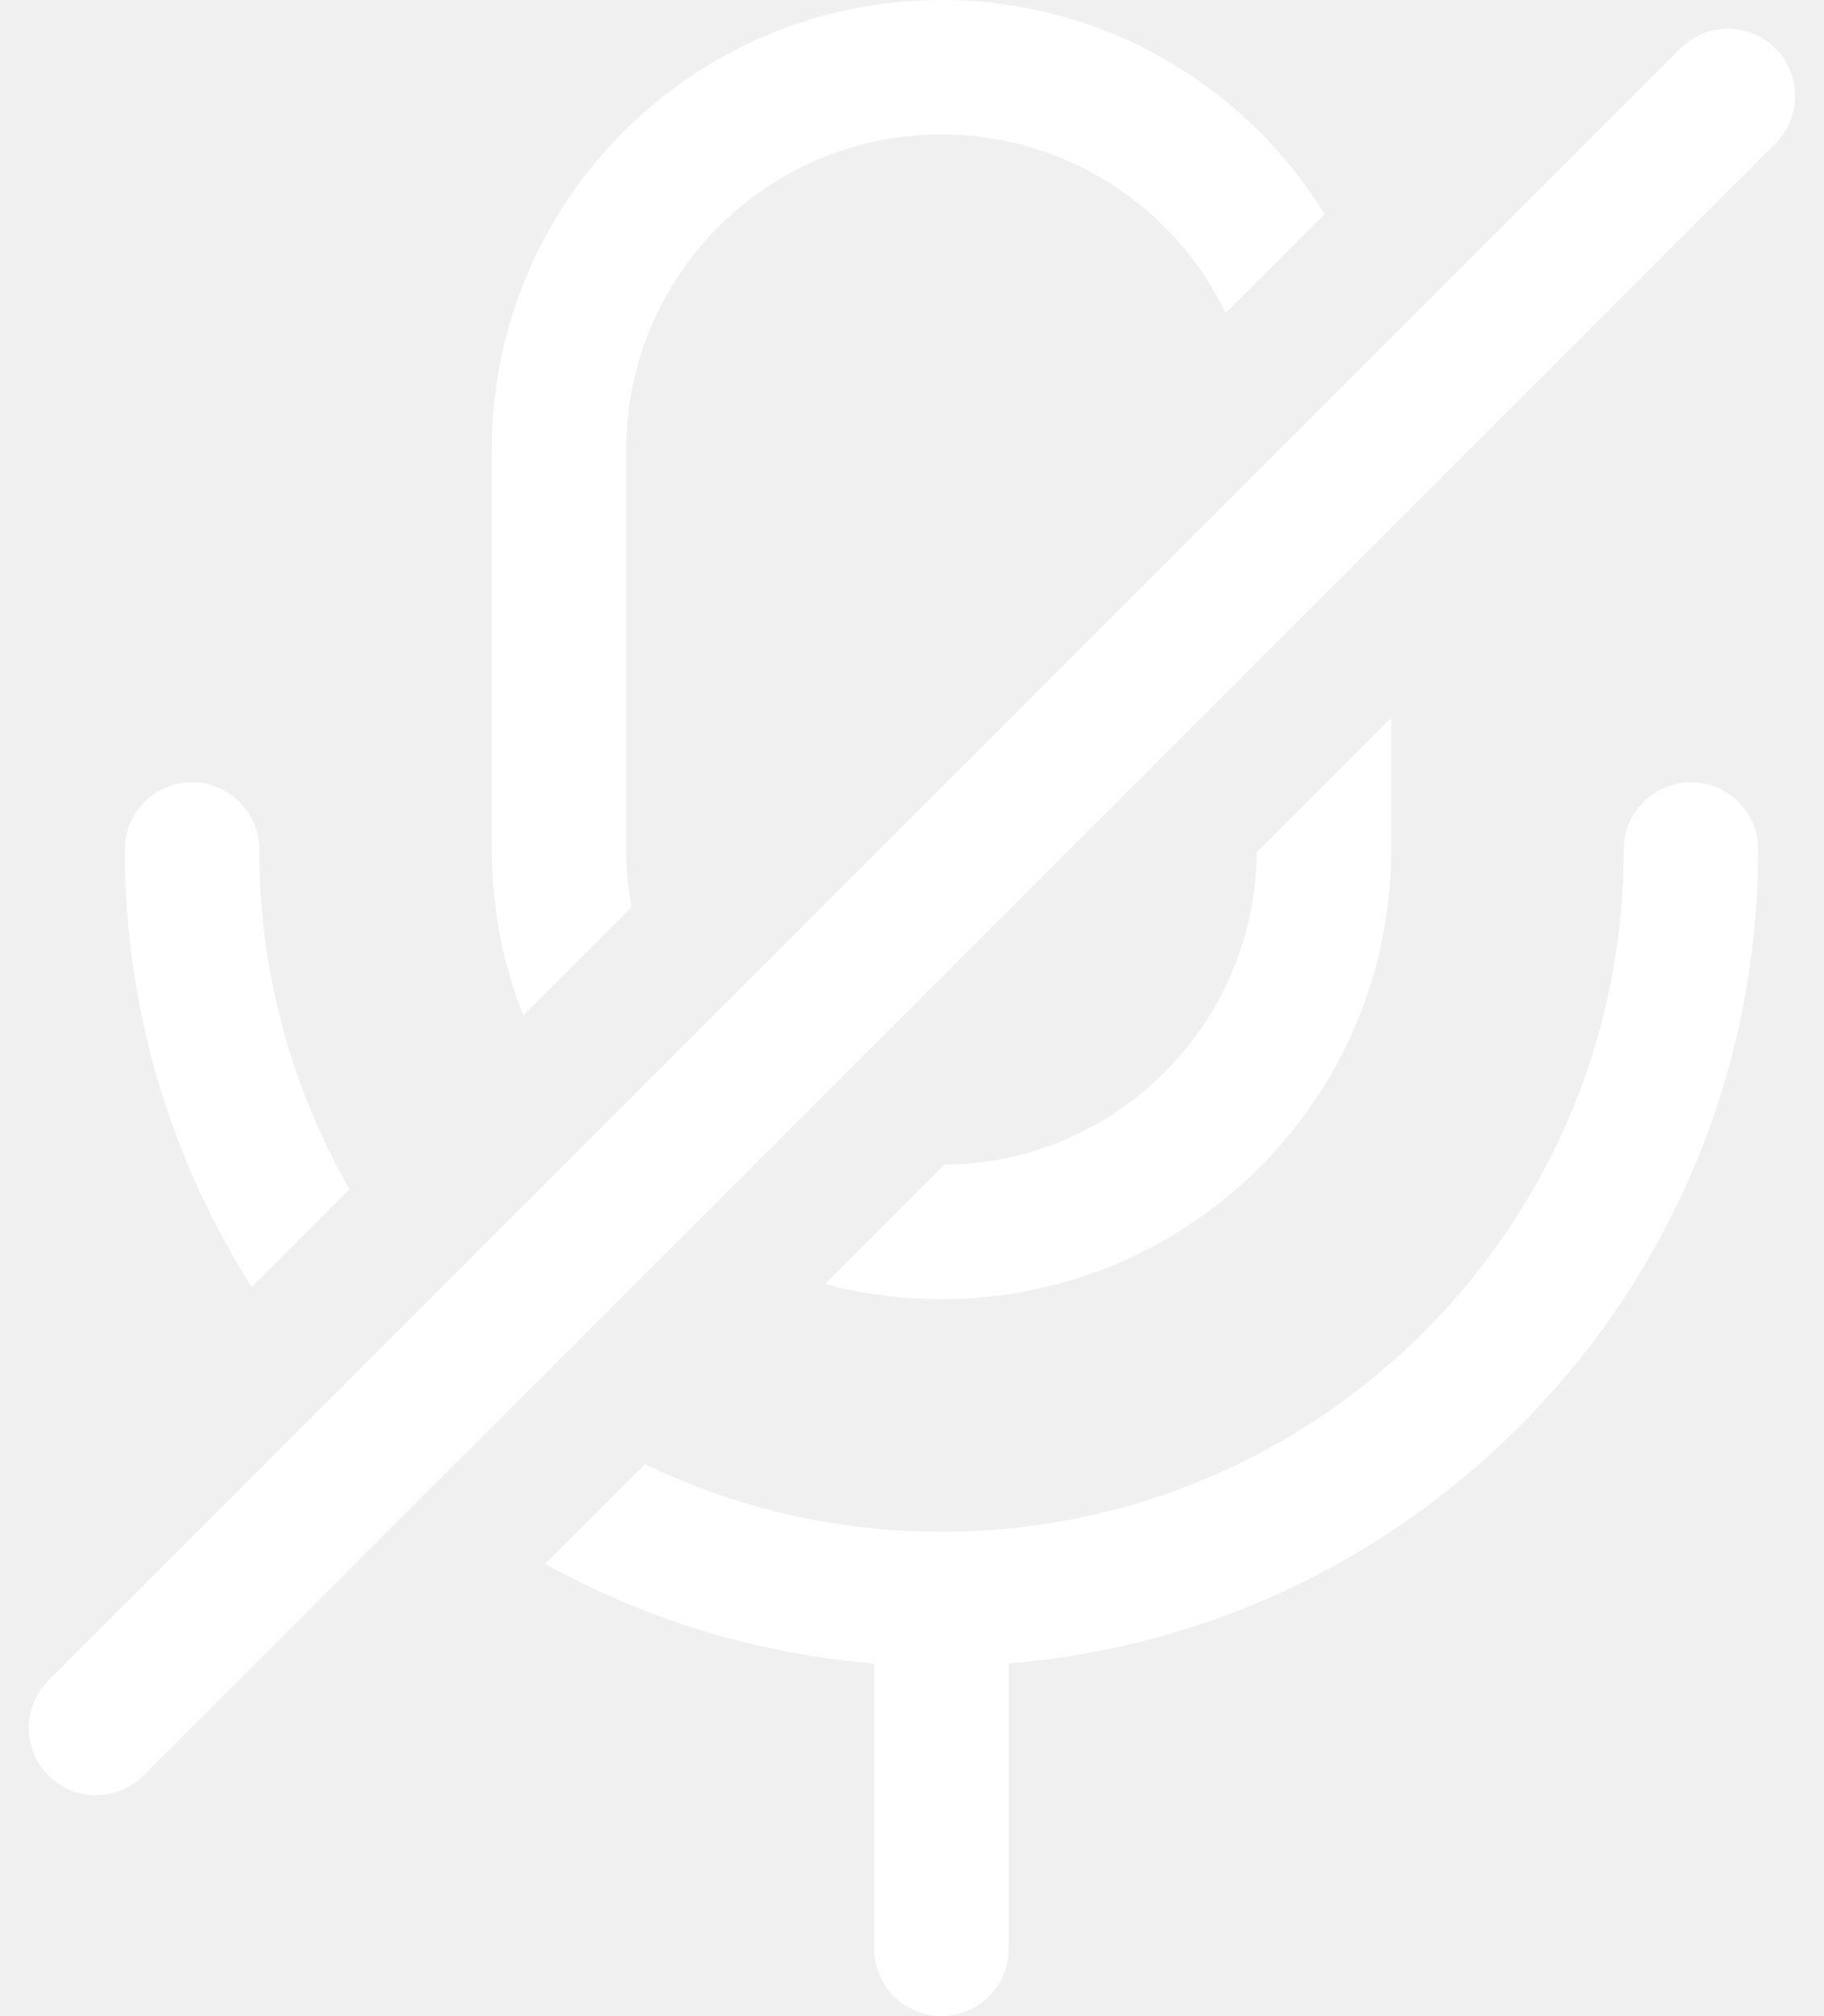
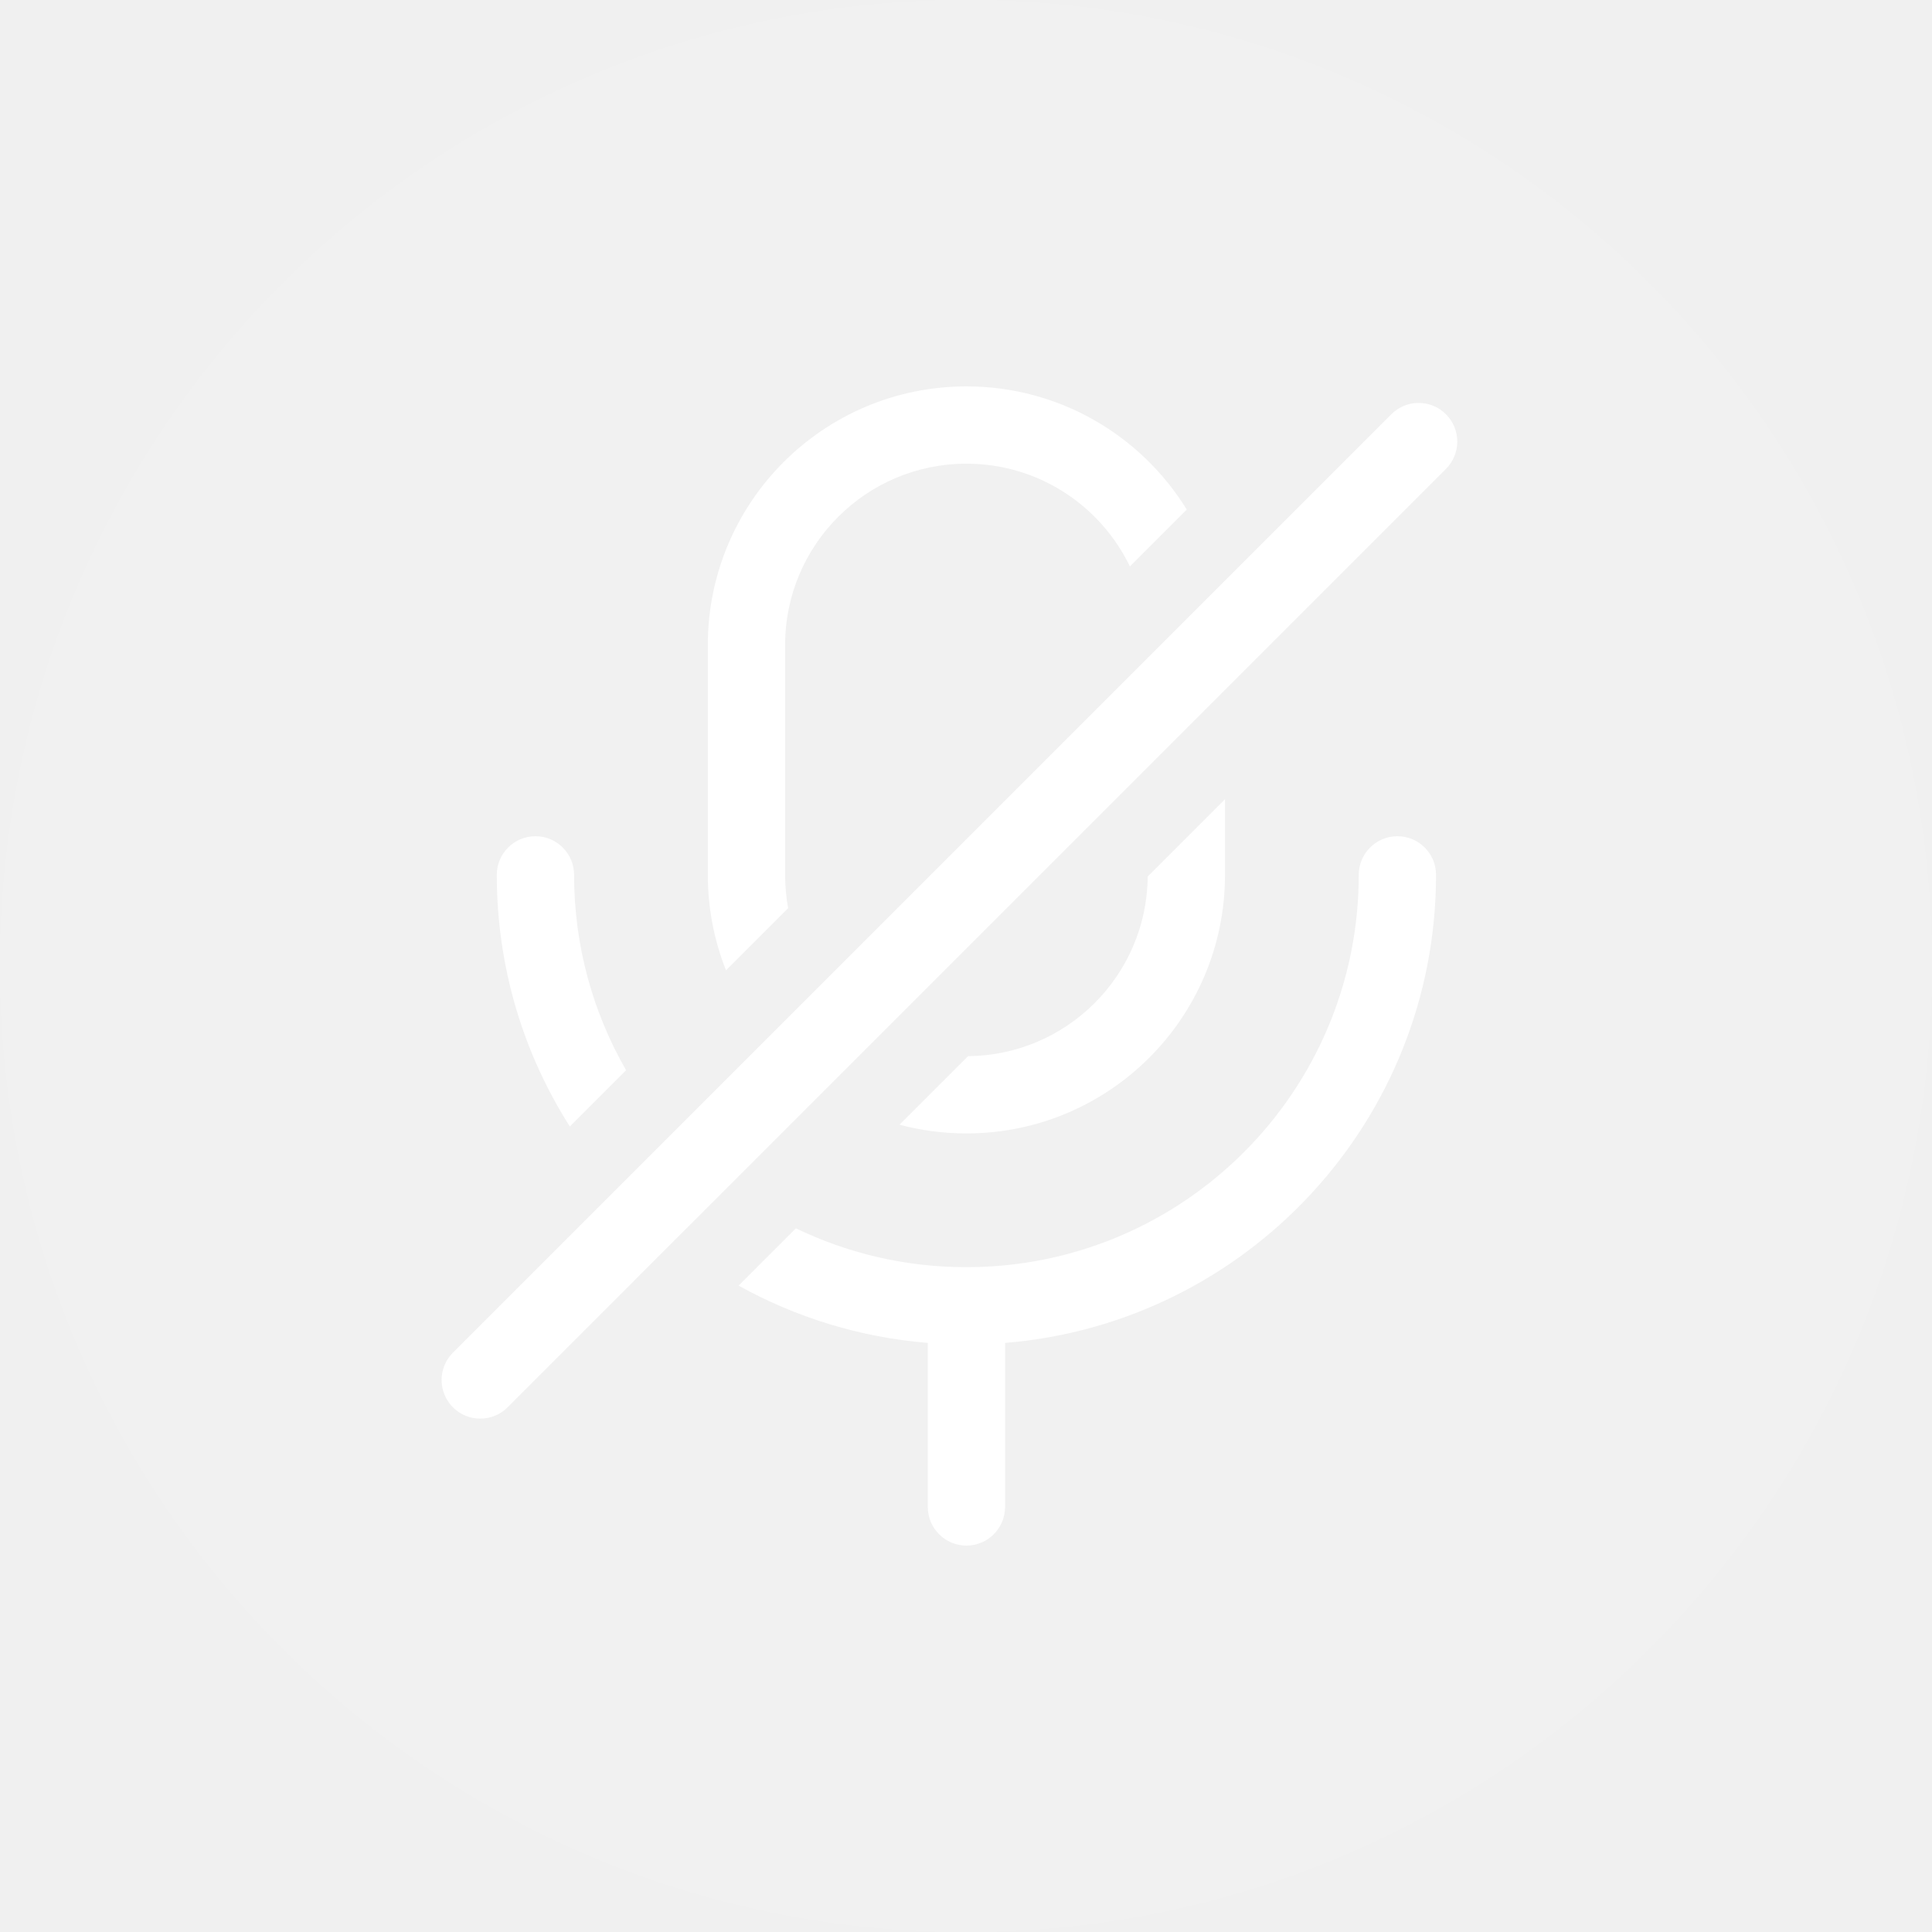
- <svg xmlns="http://www.w3.org/2000/svg" width="19" height="21" viewBox="0 0 19 21" fill="none">
-   <path d="M18.495 1.495C18.768 1.221 18.768 0.778 18.495 0.505C18.221 0.231 17.778 0.231 17.505 0.505L0.505 17.505C0.231 17.778 0.231 18.221 0.505 18.495C0.778 18.768 1.221 18.768 1.495 18.495L4.495 15.494C4.495 15.494 4.495 15.494 4.495 15.494L5.493 14.497C5.493 14.497 5.493 14.497 5.493 14.497L18.495 1.495Z" fill="white" />
-   <path d="M13.092 8.878L14.492 7.478V8.849C14.492 11.436 12.395 13.533 9.807 13.533C9.388 13.533 8.982 13.478 8.595 13.375L9.836 12.133C11.627 12.118 13.076 10.669 13.092 8.878Z" fill="white" />
-   <path d="M5.452 10.578L6.578 9.452C6.542 9.256 6.523 9.055 6.523 8.849V4.685C6.523 2.871 7.993 1.4 9.807 1.4C11.112 1.4 12.238 2.16 12.768 3.261L13.799 2.231C12.974 0.892 11.495 0 9.807 0C7.22 0 5.123 2.097 5.123 4.685V8.849C5.123 9.459 5.24 10.043 5.452 10.578Z" fill="white" />
-   <path d="M9.817 15.956C9.814 15.956 9.811 15.956 9.807 15.956C9.804 15.956 9.801 15.956 9.798 15.956C8.694 15.955 7.649 15.702 6.718 15.252L5.68 16.29C6.71 16.862 7.871 17.227 9.107 17.328V20.3C9.107 20.686 9.421 21 9.807 21C10.194 21 10.507 20.686 10.507 20.3V17.328C14.879 16.972 18.315 13.312 18.315 8.849C18.315 8.462 18.002 8.149 17.615 8.149C17.229 8.149 16.915 8.462 16.915 8.849C16.915 12.771 13.738 15.951 9.817 15.956Z" fill="white" />
-   <path d="M3.642 12.388L2.623 13.407C1.785 12.089 1.3 10.526 1.3 8.849C1.3 8.462 1.613 8.149 2 8.149C2.386 8.149 2.7 8.462 2.7 8.849C2.7 10.137 3.043 11.346 3.642 12.388Z" fill="white" />
+ <svg xmlns="http://www.w3.org/2000/svg" width="35" height="35" viewBox="0 0 35 35" fill="none">
+   <circle cx="17.5" cy="17.5" r="17.5" fill="white" fill-opacity="0.1" />
+   <path d="M26.195 8.495C26.468 8.221 26.468 7.778 26.195 7.505C25.922 7.231 25.478 7.231 25.205 7.505L8.205 24.505C7.932 24.778 7.932 25.221 8.205 25.495C8.478 25.768 8.922 25.768 9.195 25.495L12.195 22.494C12.195 22.494 12.195 22.494 12.195 22.494L13.193 21.497C13.193 21.497 13.193 21.497 13.193 21.497L26.195 8.495Z" fill="white" />
+   <path d="M20.792 15.878L22.192 14.478V15.849C22.192 18.436 20.095 20.533 17.508 20.533C17.088 20.533 16.682 20.478 16.295 20.375L17.537 19.133C19.328 19.118 20.777 17.669 20.792 15.878Z" fill="white" />
+   <path d="M13.152 17.578L14.278 16.452C14.242 16.256 14.223 16.055 14.223 15.849V11.685C14.223 9.871 15.694 8.4 17.508 8.4C18.812 8.4 19.938 9.16 20.469 10.261L21.499 9.231C20.674 7.892 19.195 7 17.508 7C14.92 7 12.823 9.097 12.823 11.685V15.849C12.823 16.459 12.94 17.043 13.152 17.578Z" fill="white" />
+   <path d="M17.517 22.956C17.514 22.956 17.511 22.956 17.508 22.956C17.504 22.956 17.501 22.956 17.498 22.956C16.394 22.955 15.35 22.702 14.418 22.252L13.38 23.29C14.41 23.862 15.572 24.227 16.808 24.328V27.3C16.808 27.686 17.121 28 17.508 28C17.894 28 18.208 27.686 18.208 27.3V24.328C22.579 23.972 26.015 20.312 26.015 15.849C26.015 15.462 25.702 15.149 25.315 15.149C24.929 15.149 24.615 15.462 24.615 15.849C24.615 19.771 21.439 22.951 17.517 22.956Z" fill="white" />
+   <path d="M11.342 19.388L10.323 20.407C9.485 19.09 9 17.526 9 15.849C9 15.462 9.313 15.149 9.7 15.149C10.087 15.149 10.4 15.462 10.4 15.849C10.4 17.137 10.743 18.346 11.342 19.388Z" fill="white" />
</svg>
